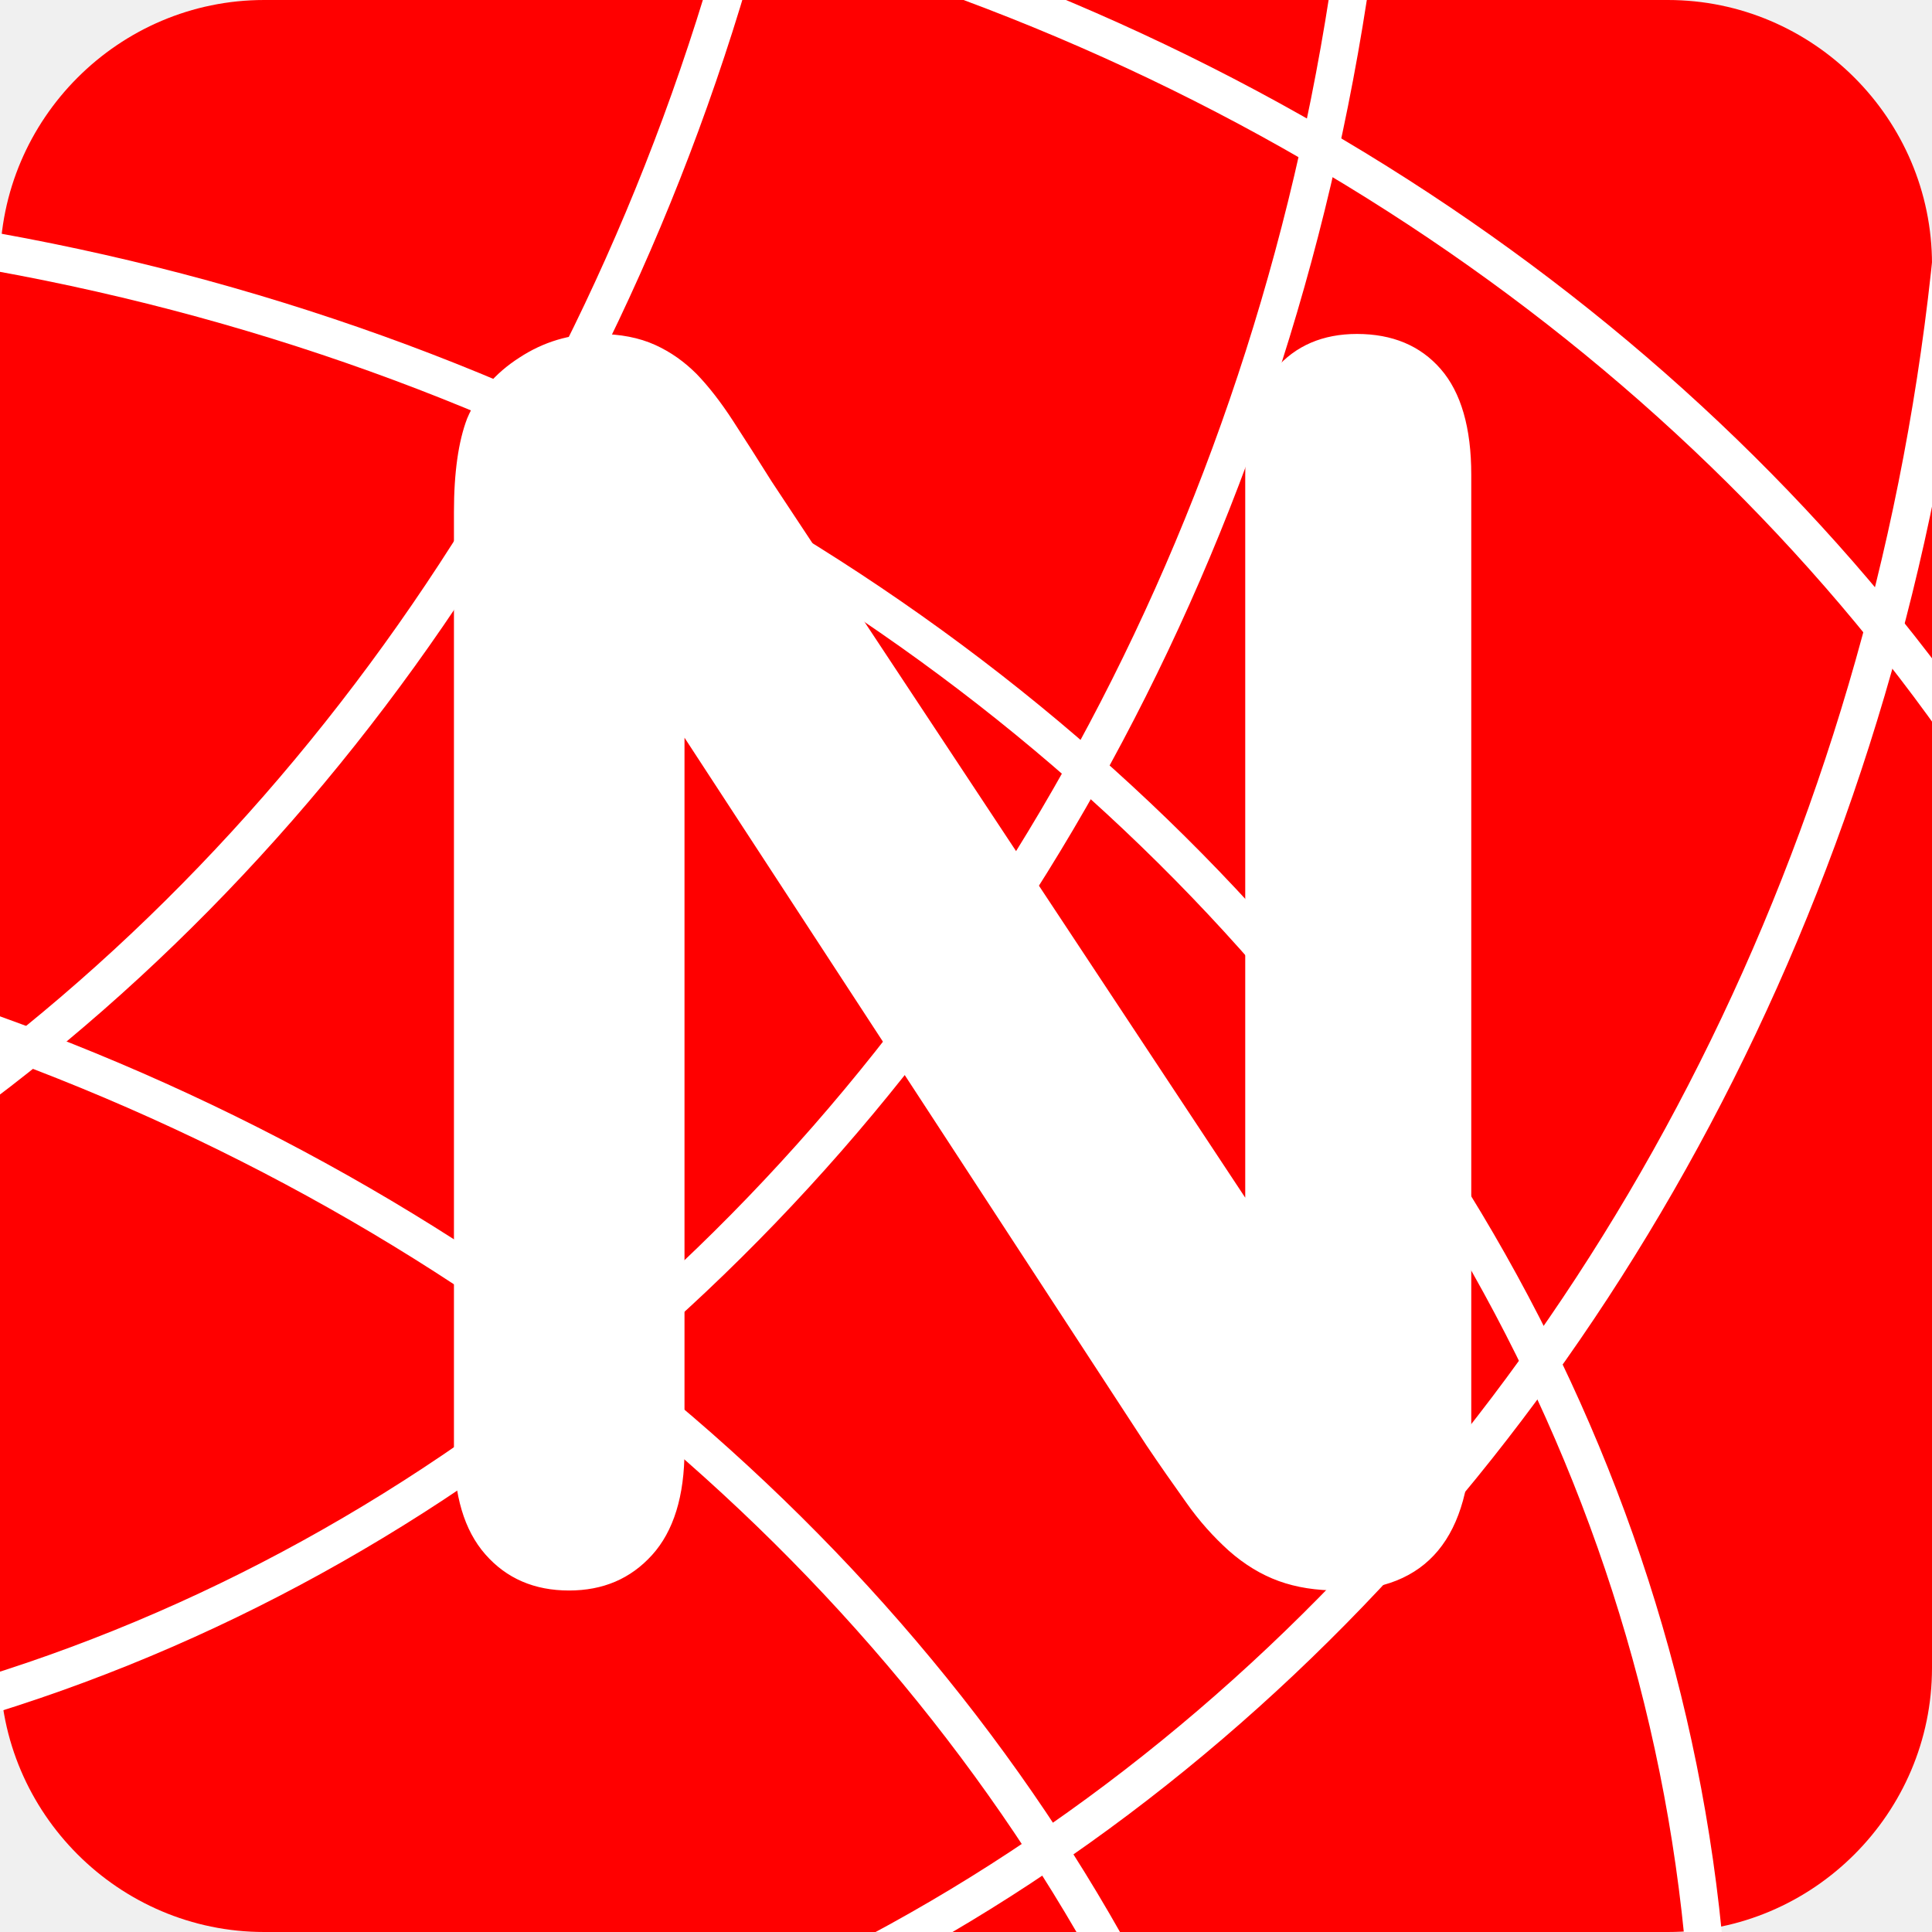
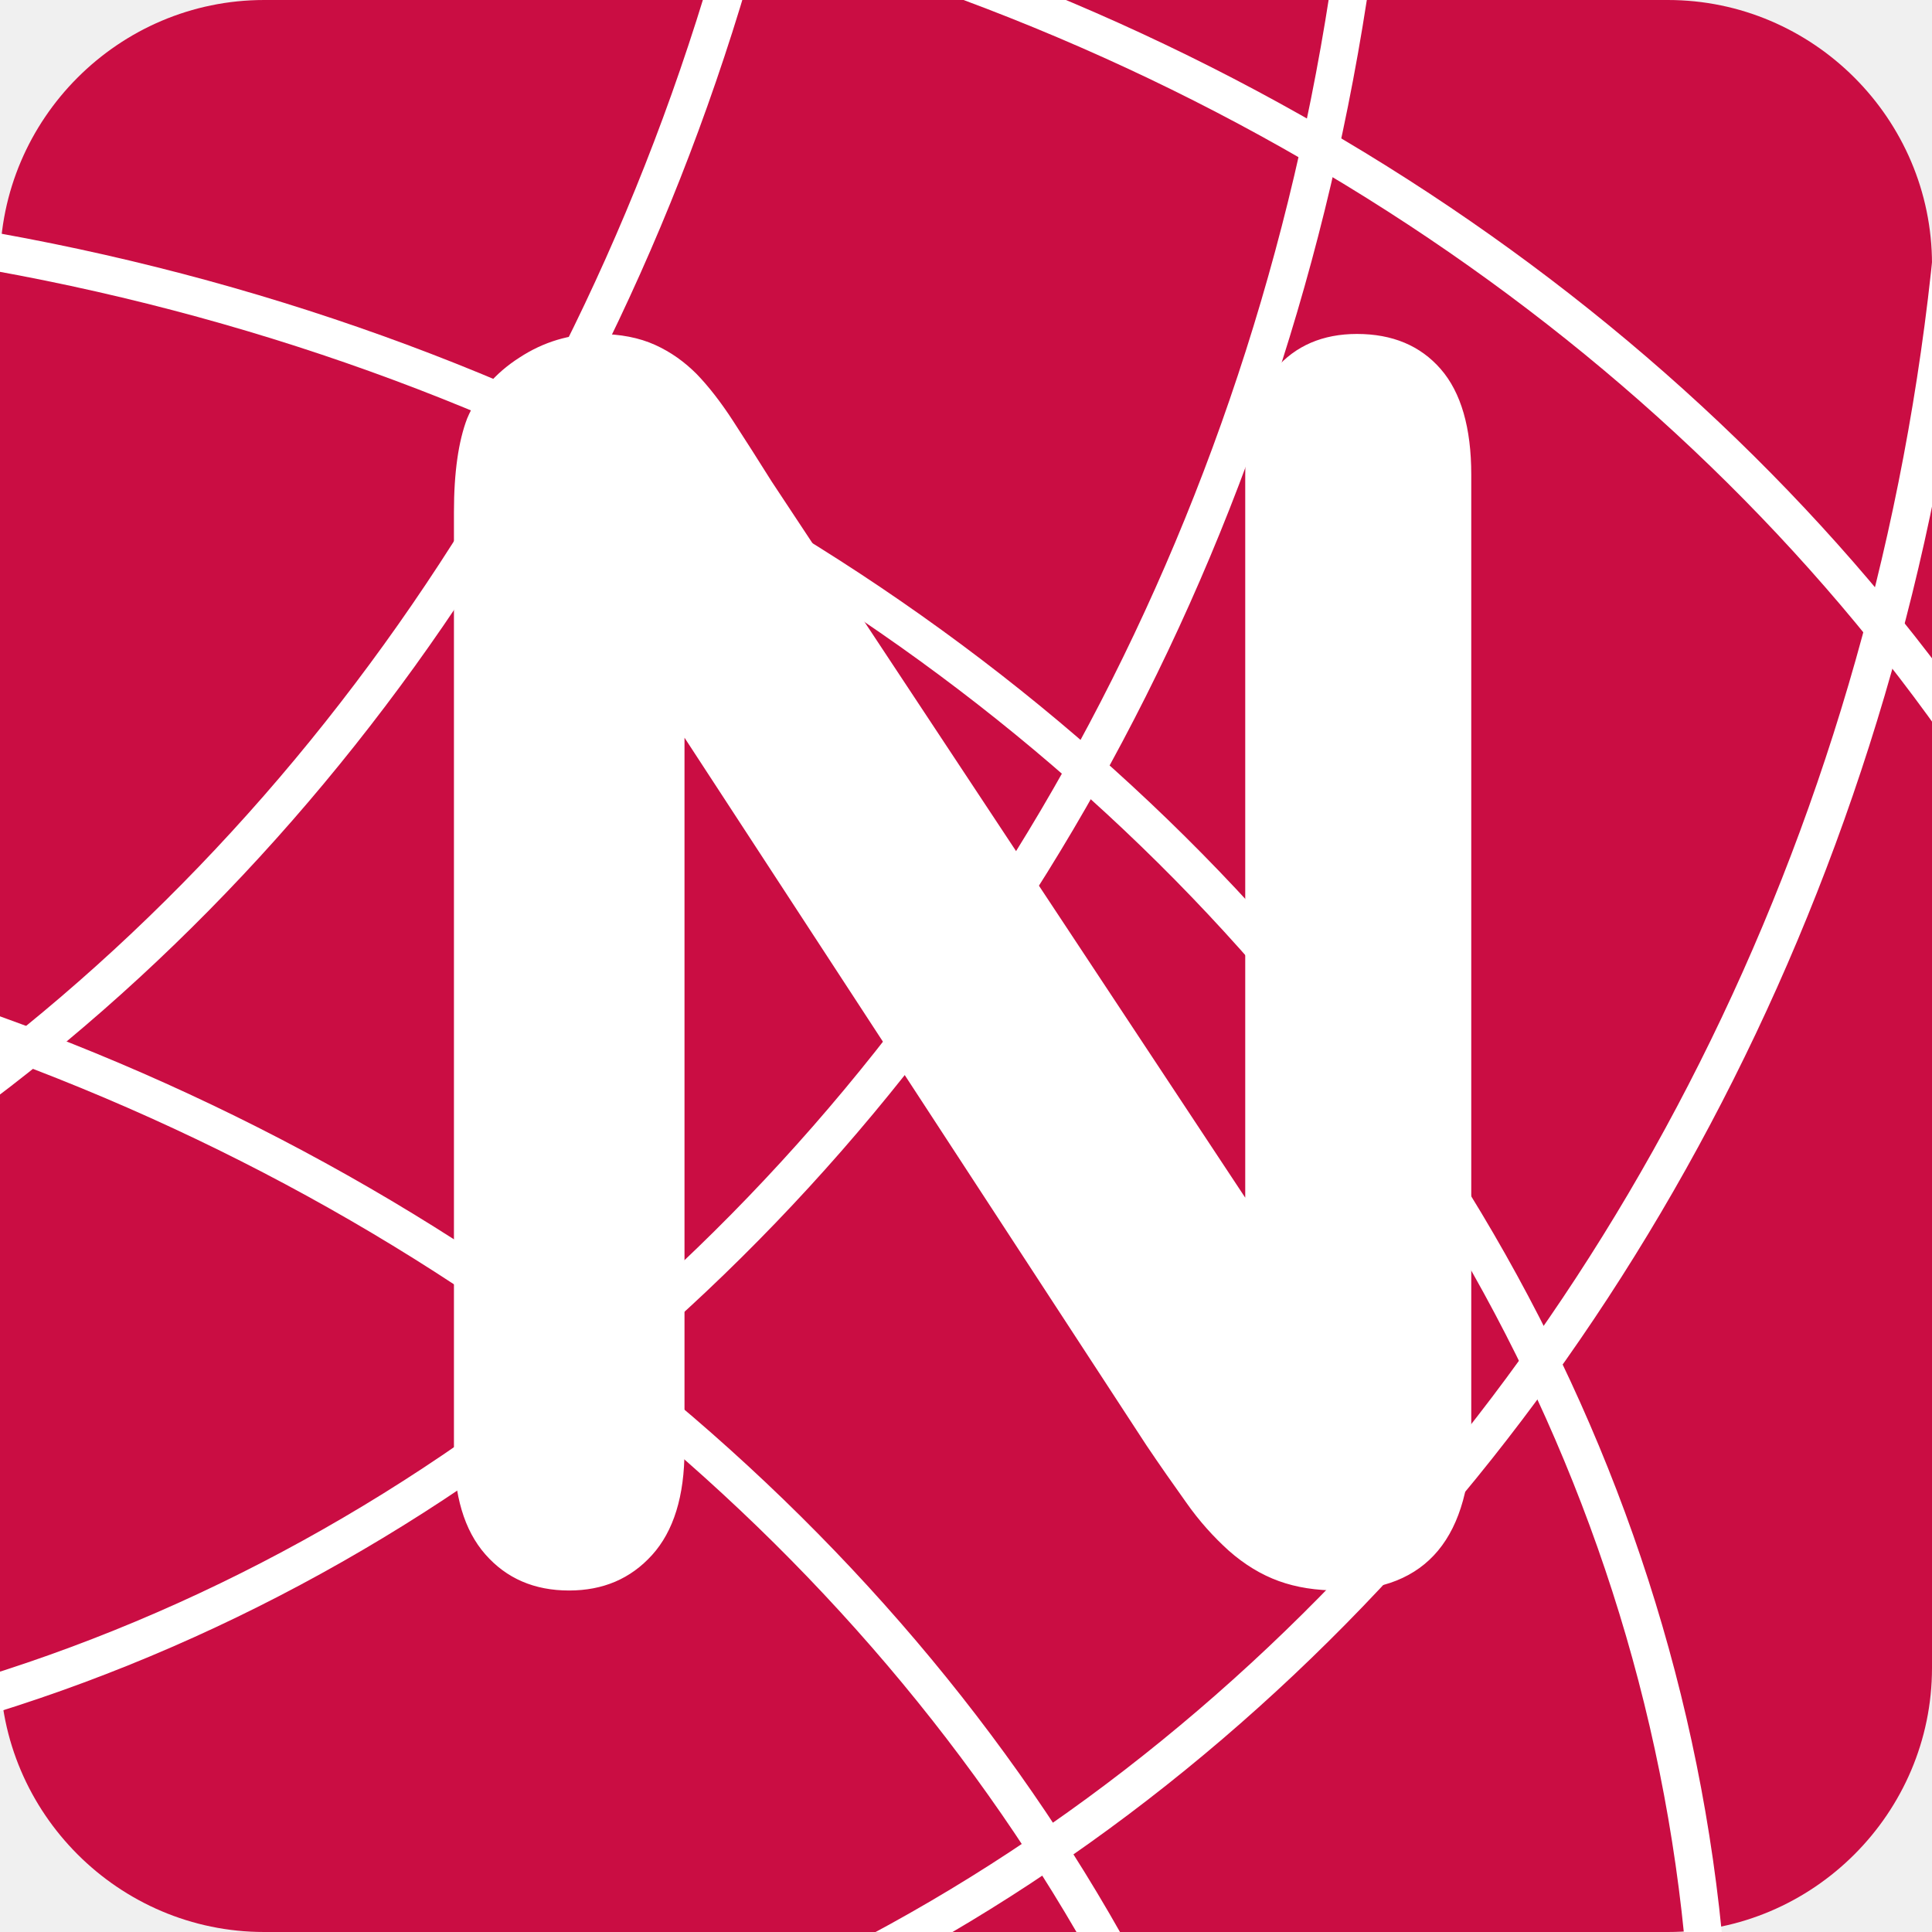
<svg xmlns="http://www.w3.org/2000/svg" version="1.1" id="Layer_1" x="0px" y="0px" viewBox="0 0 512 512" style="enable-background:new 0 0 512 512;" xml:space="preserve">
  <style type="text/css">
- 	.st0{fill:#FF0000;}
+ 	.st0{fill:#CA0D43;}
	.st1{fill:none;stroke:#FFFFFF;stroke-width:10;stroke-miterlimit:10;}
	.st2{fill:#FFFFFF;}
</style>
  <path class="st0" d="M442,512H70c-38.5,0-70-31.5-70-70V70C0,31.5,31.5,0,70,0h372c38.5,0,70,31.5,70,70v372  C512,480.5,480.5,512,442,512z" />
  <path class="st1" d="M35-44.3c315,0.4,569.6,224.3,569.3,500.7" />
  <path class="st1" d="M-217.6,236.7c315,0.4,569.6,224.3,569.3,500.7" />
  <path class="st1" d="M219.3-189.1c0.5,315-222.6,570.3-499,570.8" />
  <path class="st1" d="M364.9-101.6c0.5,315-222.6,570.3-499,570.8" />
  <path class="st1" d="M520.6,0c0.5,315-222.6,570.3-499,570.8" />
  <path class="st1" d="M-115.8,56.5c315,0.4,569.6,224.3,569.3,500.7" />
  <g>
    <path class="st2" d="M204.5,127.6L330,317.4V125.8c0-12.4,2.7-21.8,8-28c5.3-6.2,12.6-9.3,21.6-9.3c9.4,0,16.8,3.1,22.2,9.3   c5.4,6.2,8.1,15.6,8.1,28v253.3c0,28.3-11.7,42.4-35.2,42.4c-5.9,0-11.1-0.8-15.8-2.5c-4.7-1.7-9.1-4.4-13.2-8   c-4.1-3.7-7.9-7.9-11.4-12.9c-3.5-4.9-7-9.9-10.5-15.1L181.4,195.5v188.7c0,12.3-2.9,21.6-8.6,27.9s-13,9.4-22,9.4   c-9.2,0-16.6-3.2-22.2-9.6c-5.6-6.4-8.3-15.6-8.3-27.8V135.7c0-10.5,1.2-18.8,3.5-24.8c2.8-6.6,7.4-12,13.8-16.1   c6.4-4.2,13.4-6.3,20.9-6.3c5.9,0,10.9,1,15.1,2.9c4.2,1.9,7.8,4.5,11,7.7c3.1,3.2,6.4,7.4,9.7,12.5   C197.6,116.7,201,122,204.5,127.6z" />
  </g>
</svg>
